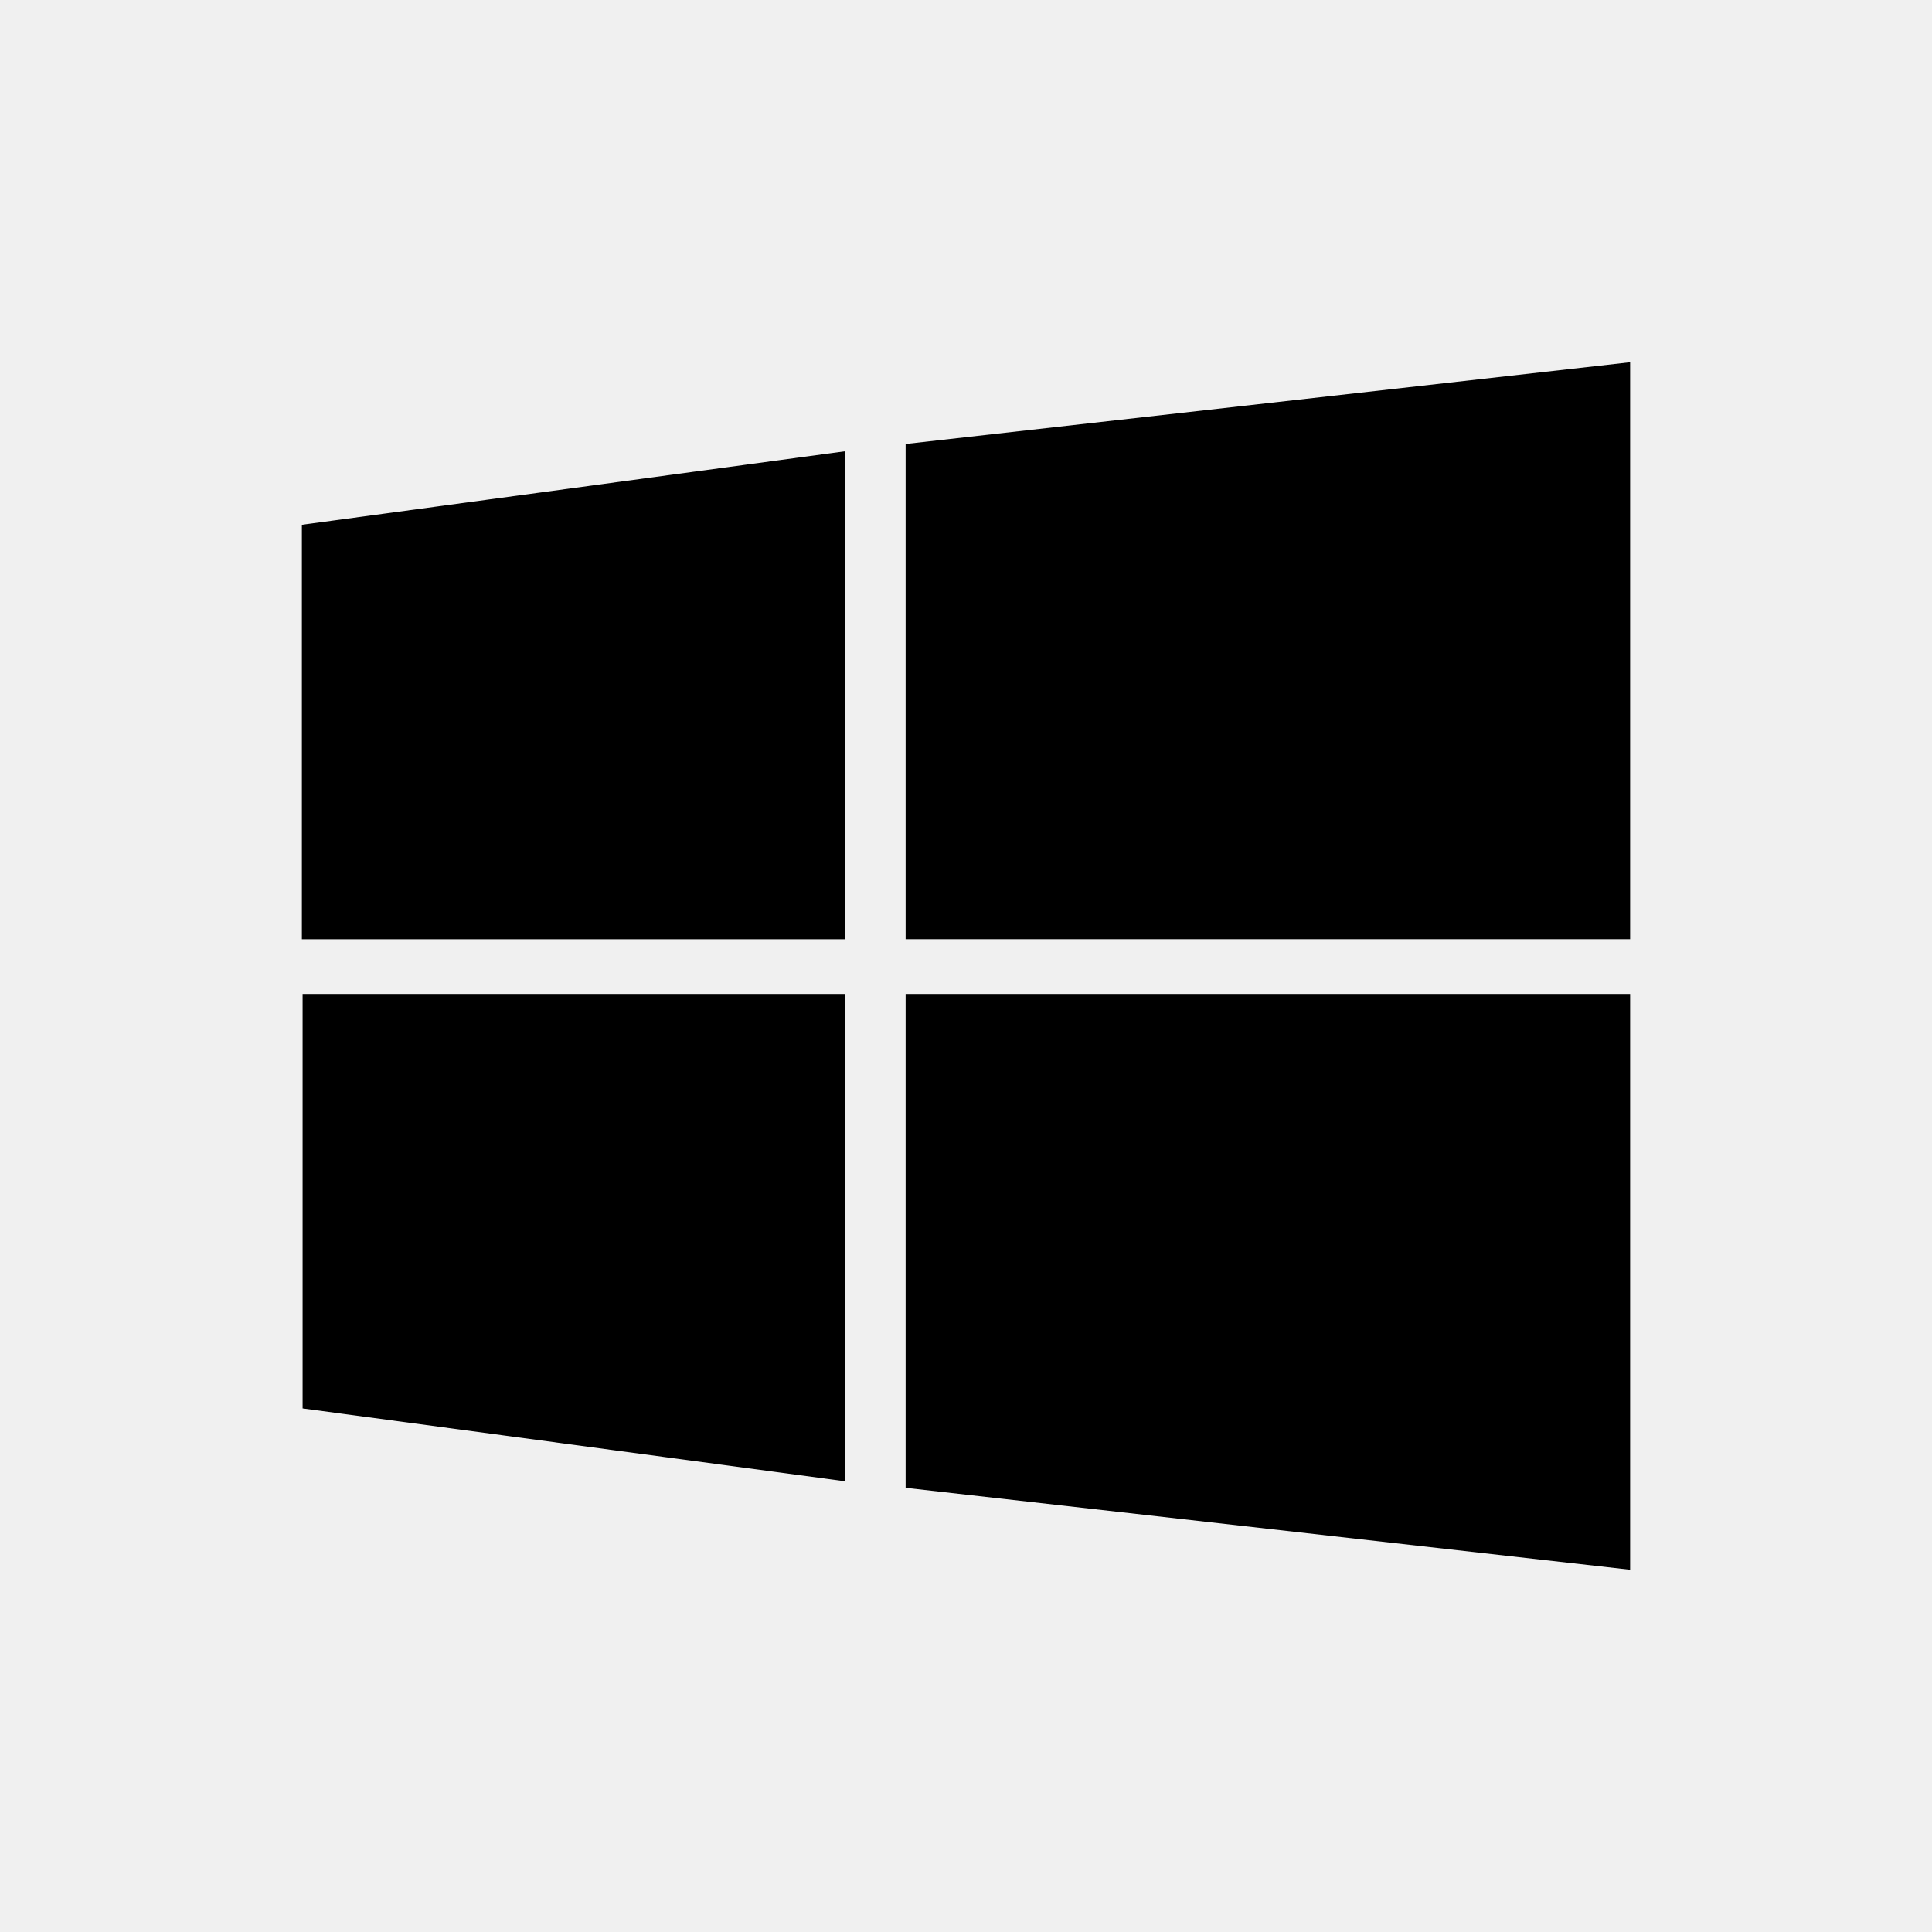
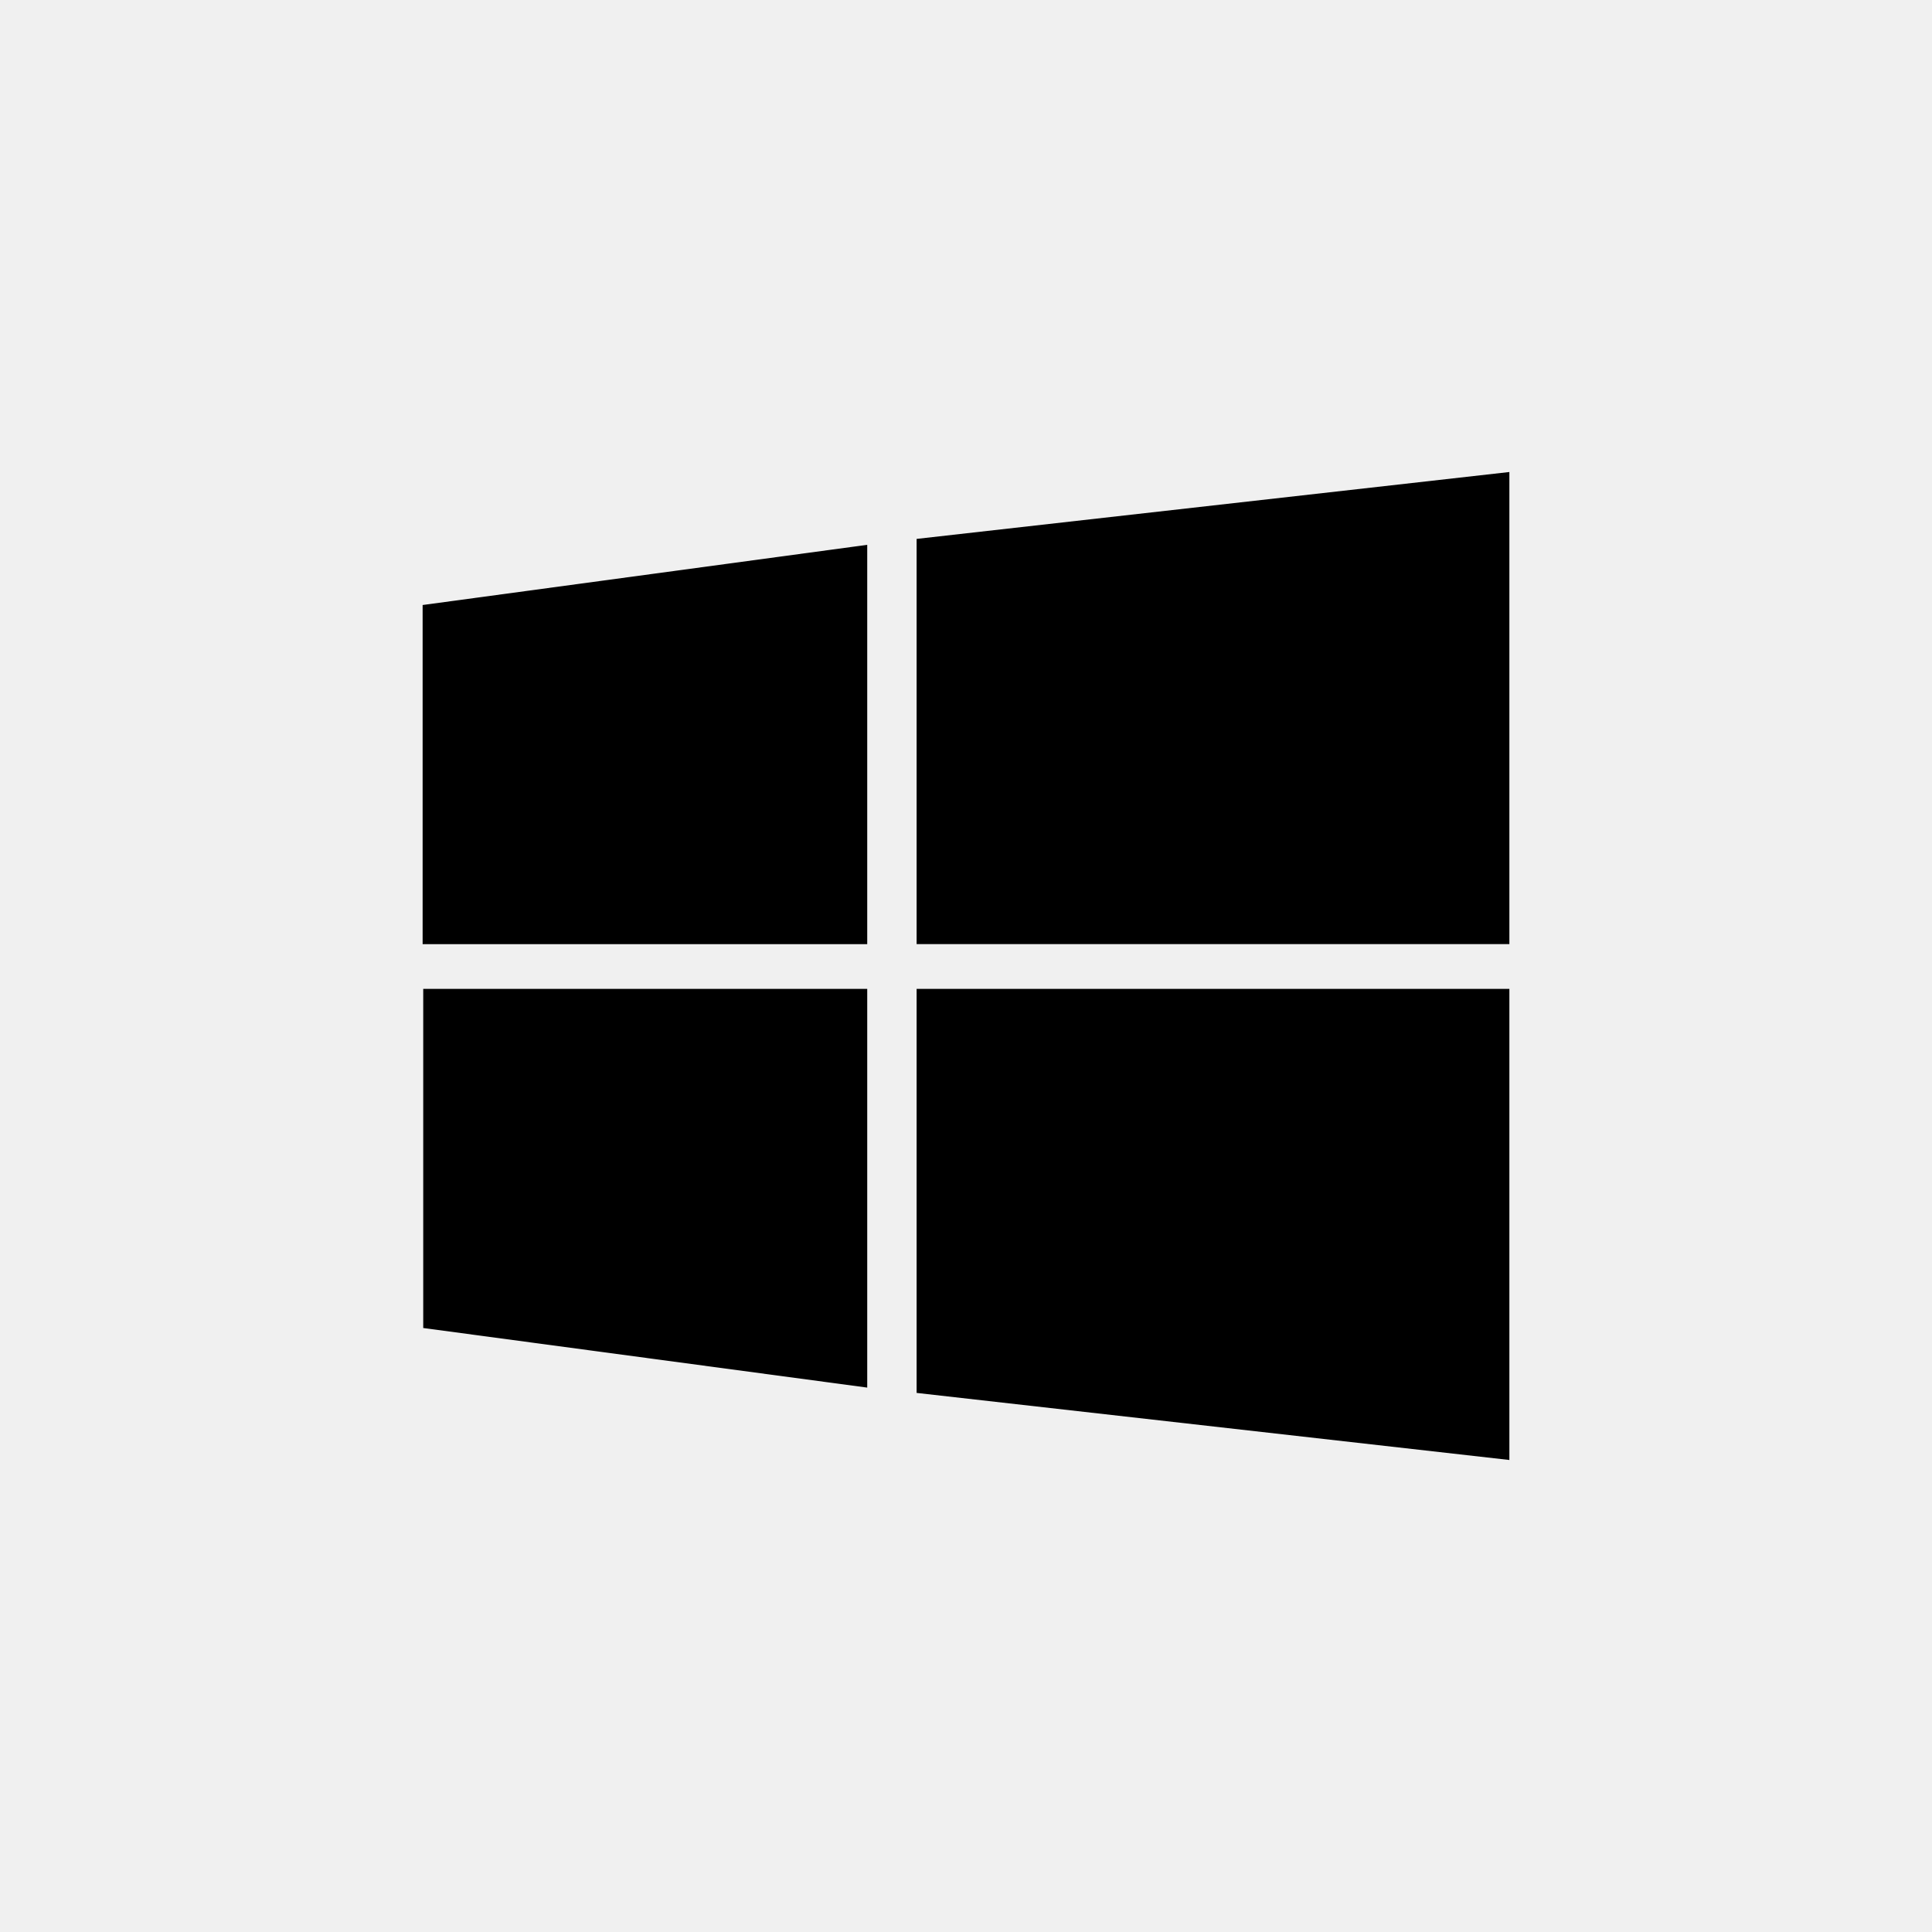
<svg xmlns="http://www.w3.org/2000/svg" xmlns:xlink="http://www.w3.org/1999/xlink" id="svg12" version="1.1" height="32" width="32">
  <defs id="defs7386">
    <style type="text/css" id="current-color-scheme">
   .ColorScheme-Text { color:#dedede; } .ColorScheme-Highlight { color:#5294e2; } .ColorScheme-ButtonBackground { color:#dedede; }
  </style>
    <linearGradient gradientUnits="userSpaceOnUse" gradientTransform="matrix(3.362041,0,0,3.362041,56.97997,79.98567)" y2="-27.252" y1="-29.104" x2="-5.027" x1="-7.673" id="linearGradient8660">
      <stop id="stop17" offset="0" stop-color="#00bffb" />
      <stop id="stop19" offset="1" stop-color="#01a0f3" />
    </linearGradient>
    <linearGradient gradientUnits="userSpaceOnUse" gradientTransform="matrix(3.525803,0,0,3.362041,57.75791,79.98567)" y2="-30.123" y1="-27.252" x2="-1.852" x1="-4.762" id="linearGradient8668">
      <stop id="stop12" offset="0" stop-color="#11c2f4" />
      <stop id="stop14" offset="1" stop-color="#2dc5f4" />
    </linearGradient>
    <linearGradient gradientUnits="userSpaceOnUse" gradientTransform="matrix(3.362041,0,0,3.362041,56.97997,79.98567)" y2="-24.493" y1="-26.722" x2="-5.027" x1="-7.673" id="linearGradient8676">
      <stop id="stop7" offset="0" stop-color="#0954a8" />
      <stop id="stop9" offset="1" stop-color="#0954a8" />
    </linearGradient>
    <linearGradient gradientUnits="userSpaceOnUse" gradientTransform="matrix(3.525803,0,0,3.362041,57.75791,79.98567)" y2="-24.111" y1="-26.722" x2="-1.852" x1="-4.498" id="linearGradient8684">
      <stop id="stop2" offset="0" stop-color="#339ed9" />
      <stop id="stop4" offset="1" stop-color="#2386c9" />
    </linearGradient>
    <linearGradient y2="-27.252" x2="-5.027" y1="-29.104" x1="-7.673" gradientTransform="matrix(3.973322,0,0,3.973322,34.97606,123.2772)" gradientUnits="userSpaceOnUse" id="linearGradient933" xlink:href="#linearGradient8660" />
    <linearGradient y2="-30.123" x2="-1.852" y1="-27.252" x1="-4.762" gradientTransform="matrix(4.166858,0,0,3.973322,35.84429,123.2777)" gradientUnits="userSpaceOnUse" id="linearGradient935" xlink:href="#linearGradient8668" />
    <linearGradient y2="-24.493" x2="-5.027" y1="-26.722" x1="-7.673" gradientTransform="matrix(3.973322,0,0,3.973322,34.97574,123.2244)" gradientUnits="userSpaceOnUse" id="linearGradient937" xlink:href="#linearGradient8676" />
    <linearGradient y2="-24.111" x2="-1.852" y1="-26.722" x1="-4.498" gradientTransform="matrix(4.166858,0,0,3.973322,35.84429,123.2244)" gradientUnits="userSpaceOnUse" id="linearGradient939" xlink:href="#linearGradient8684" />
    <linearGradient y2="-27.252" x2="-5.027" y1="-29.104" x1="-7.673" gradientTransform="matrix(3.973322,0,0,3.973322,34.97606,123.2772)" gradientUnits="userSpaceOnUse" id="linearGradient1027" xlink:href="#linearGradient8660" />
    <linearGradient y2="-30.123" x2="-1.852" y1="-27.252" x1="-4.762" gradientTransform="matrix(4.166858,0,0,3.973322,35.84429,123.2777)" gradientUnits="userSpaceOnUse" id="linearGradient1029" xlink:href="#linearGradient8668" />
    <linearGradient y2="-24.493" x2="-5.027" y1="-26.722" x1="-7.673" gradientTransform="matrix(3.973322,0,0,3.973322,34.97574,123.2244)" gradientUnits="userSpaceOnUse" id="linearGradient1031" xlink:href="#linearGradient8676" />
    <linearGradient y2="-24.111" x2="-1.852" y1="-26.722" x1="-4.498" gradientTransform="matrix(4.166858,0,0,3.973322,35.84429,123.2244)" gradientUnits="userSpaceOnUse" id="linearGradient1033" xlink:href="#linearGradient8684" />
  </defs>
  <g transform="matrix(0.9248931,0,0,0.9138408,-36.17827,2.856539)" id="g1015">
    <path style="fill:url(#linearGradient933);stroke-width:0.333" id="path26" d="M 4.488,6.479 C 4.201,6.528 3.934,6.597 3.744,6.787 3.554,6.977 3.436,7.35 3.436,7.641 V 15 H 15 V 5.108 l -2.102,0.267 z" />
    <path style="fill:url(#linearGradient935);stroke-width:0.341" id="path28" d="M 16,4.964 V 15 H 29.385 V 4.497 c 0,-0.291 -0.124,-0.553 -0.323,-0.743 C 28.863,3.563 28.586,3.408 28.283,3.446 L 18.205,4.697 Z" />
    <path style="fill:url(#linearGradient937);stroke-width:0.333" id="path30" d="m 3.436,16 v 7.359 c 0,0.291 0.118,0.685 0.308,0.875 0.19,0.19 0.455,0.27 0.743,0.308 L 12.898,25.645 15,25.908 v -9.908 z" />
    <path style="fill:url(#linearGradient939);stroke-width:0.341" id="path32" d="m 16,16 v 10.048 l 2.205,0.275 10.078,1.185 c 0.303,0.038 0.58,-0.118 0.779,-0.308 0.199,-0.19 0.323,-0.452 0.323,-0.743 V 16 Z" />
  </g>
  <g transform="matrix(0.7322071,0,0,0.747688,69.98387,9.428078)" id="g1025">
    <path d="M 4.488,6.479 C 4.201,6.528 3.934,6.597 3.744,6.787 3.554,6.977 3.436,7.35 3.436,7.641 V 15 H 15 V 5.108 l -2.102,0.267 z" id="path1017" style="fill:url(#linearGradient1027);stroke-width:0.333" />
    <path d="M 16,4.964 V 15 H 29.385 V 4.497 c 0,-0.291 -0.124,-0.553 -0.323,-0.743 C 28.863,3.563 28.586,3.408 28.283,3.446 L 18.205,4.697 Z" id="path1019" style="fill:url(#linearGradient1029);stroke-width:0.341" />
    <path d="m 3.436,16 v 7.359 c 0,0.291 0.118,0.685 0.308,0.875 0.19,0.19 0.455,0.27 0.743,0.308 L 12.898,25.645 15,25.908 v -9.908 z" id="path1021" style="fill:url(#linearGradient1031);stroke-width:0.333" />
    <path d="m 16,16 v 10.048 l 2.205,0.275 10.078,1.185 c 0.303,0.038 0.58,-0.118 0.779,-0.308 0.199,-0.19 0.323,-0.452 0.323,-0.743 V 16 Z" id="path1023" style="fill:url(#linearGradient1033);stroke-width:0.341" />
  </g>
  <g id="start-here-kde">
    <rect y="0" x="0" height="32" width="32" id="rect6336-6" style="color:#bebebe;display:inline;overflow:visible;visibility:visible;fill:none;stroke:none;stroke-width:1;marker:none" />
    <g id="g901" style="fill:#ffffff;fill-opacity:1" transform="translate(-2,-29.48906)">
-       <path id="path36" d="m 7,38.181 9,-1.218 v 8.083 H 7 Z" style="fill:#000000;fill-opacity:1;stroke-width:0.28" />
-       <path style="fill:#000000;fill-opacity:1;stroke-width:0.292" id="path38" d="m 17,36.843 12,-1.354 v 9.556 H 17 Z" />
-       <path id="path40" d="M 7.012,45.952 H 16 v 8.072 L 7.012,52.817 Z" style="fill:#000000;fill-opacity:1;stroke-width:0.28" />
-       <path style="fill:#000000;fill-opacity:1;stroke-width:0.292" id="path42" d="m 17,45.952 h 12 v 9.537 L 17,54.132 Z" />
+       <path id="path36" d="m 9,39.51 7.364,-0.997 v 6.614 H 9 Z" style="fill:#000000;fill-opacity:1;stroke-width:0.229" />
+       <path style="fill:#000000;fill-opacity:1;stroke-width:0.239" id="path38" d="M 17.182,38.415 27,37.307 v 7.819 h -9.818 z" />
+       <path id="path40" d="m 9.01,45.868 h 7.354 v 6.604 L 9.01,51.485 Z" style="fill:#000000;fill-opacity:1;stroke-width:0.229" />
+       <path style="fill:#000000;fill-opacity:1;stroke-width:0.239" id="path42" d="M 17.182,45.868 H 27 v 7.803 L 17.182,52.56 Z" />
    </g>
  </g>
  <g id="22-22-start-here-kde" transform="translate(0.0278244)">
    <circle style="opacity:0;fill:#ffffff;fill-opacity:1;stroke:none;stroke-width:1.249;stroke-linecap:round;stroke-linejoin:round;stroke-miterlimit:4;stroke-dasharray:none;stroke-opacity:1;paint-order:normal" id="path822" cx="49.972" cy="21" r="11" />
    <g id="g935" transform="translate(0.4721756,-23.49107)">
-       <path style="fill:#000000;fill-opacity:1;stroke-width:0.248" d="m 39.5,37.822 8,-1.097 v 7.275 h -8 z" id="path909" />
-       <path d="m 48.5,36.618 11,-1.219 V 44 h -11 z" id="path911" style="fill:#000000;fill-opacity:1;stroke-width:0.259" />
-       <path style="fill:#000000;fill-opacity:1;stroke-width:0.248" d="m 39.5,45 h 8 v 7.265 l -8,-1.086 z" id="path913" />
-       <path d="m 48.5,45 h 11 v 8.583 l -11,-1.222 z" id="path915" style="fill:#000000;fill-opacity:1;stroke-width:0.259" />
+       <path style="fill:#000000;fill-opacity:1;stroke-width:0.198" d="m 41.5,39.156 6.4,-0.877 v 5.82 h -6.4 z" id="path909" />
+       <path d="m 48.7,38.193 8.8,-0.975 v 6.881 h -8.8 z" id="path911" style="fill:#000000;fill-opacity:1;stroke-width:0.207" />
+       <path style="fill:#000000;fill-opacity:1;stroke-width:0.198" d="m 41.5,44.898 h 6.4 v 5.812 L 41.5,49.841 Z" id="path913" />
+       <path d="m 48.7,44.898 h 8.8 v 6.866 L 48.7,50.787 Z" id="path915" style="fill:#000000;fill-opacity:1;stroke-width:0.207" />
    </g>
  </g>
</svg>
